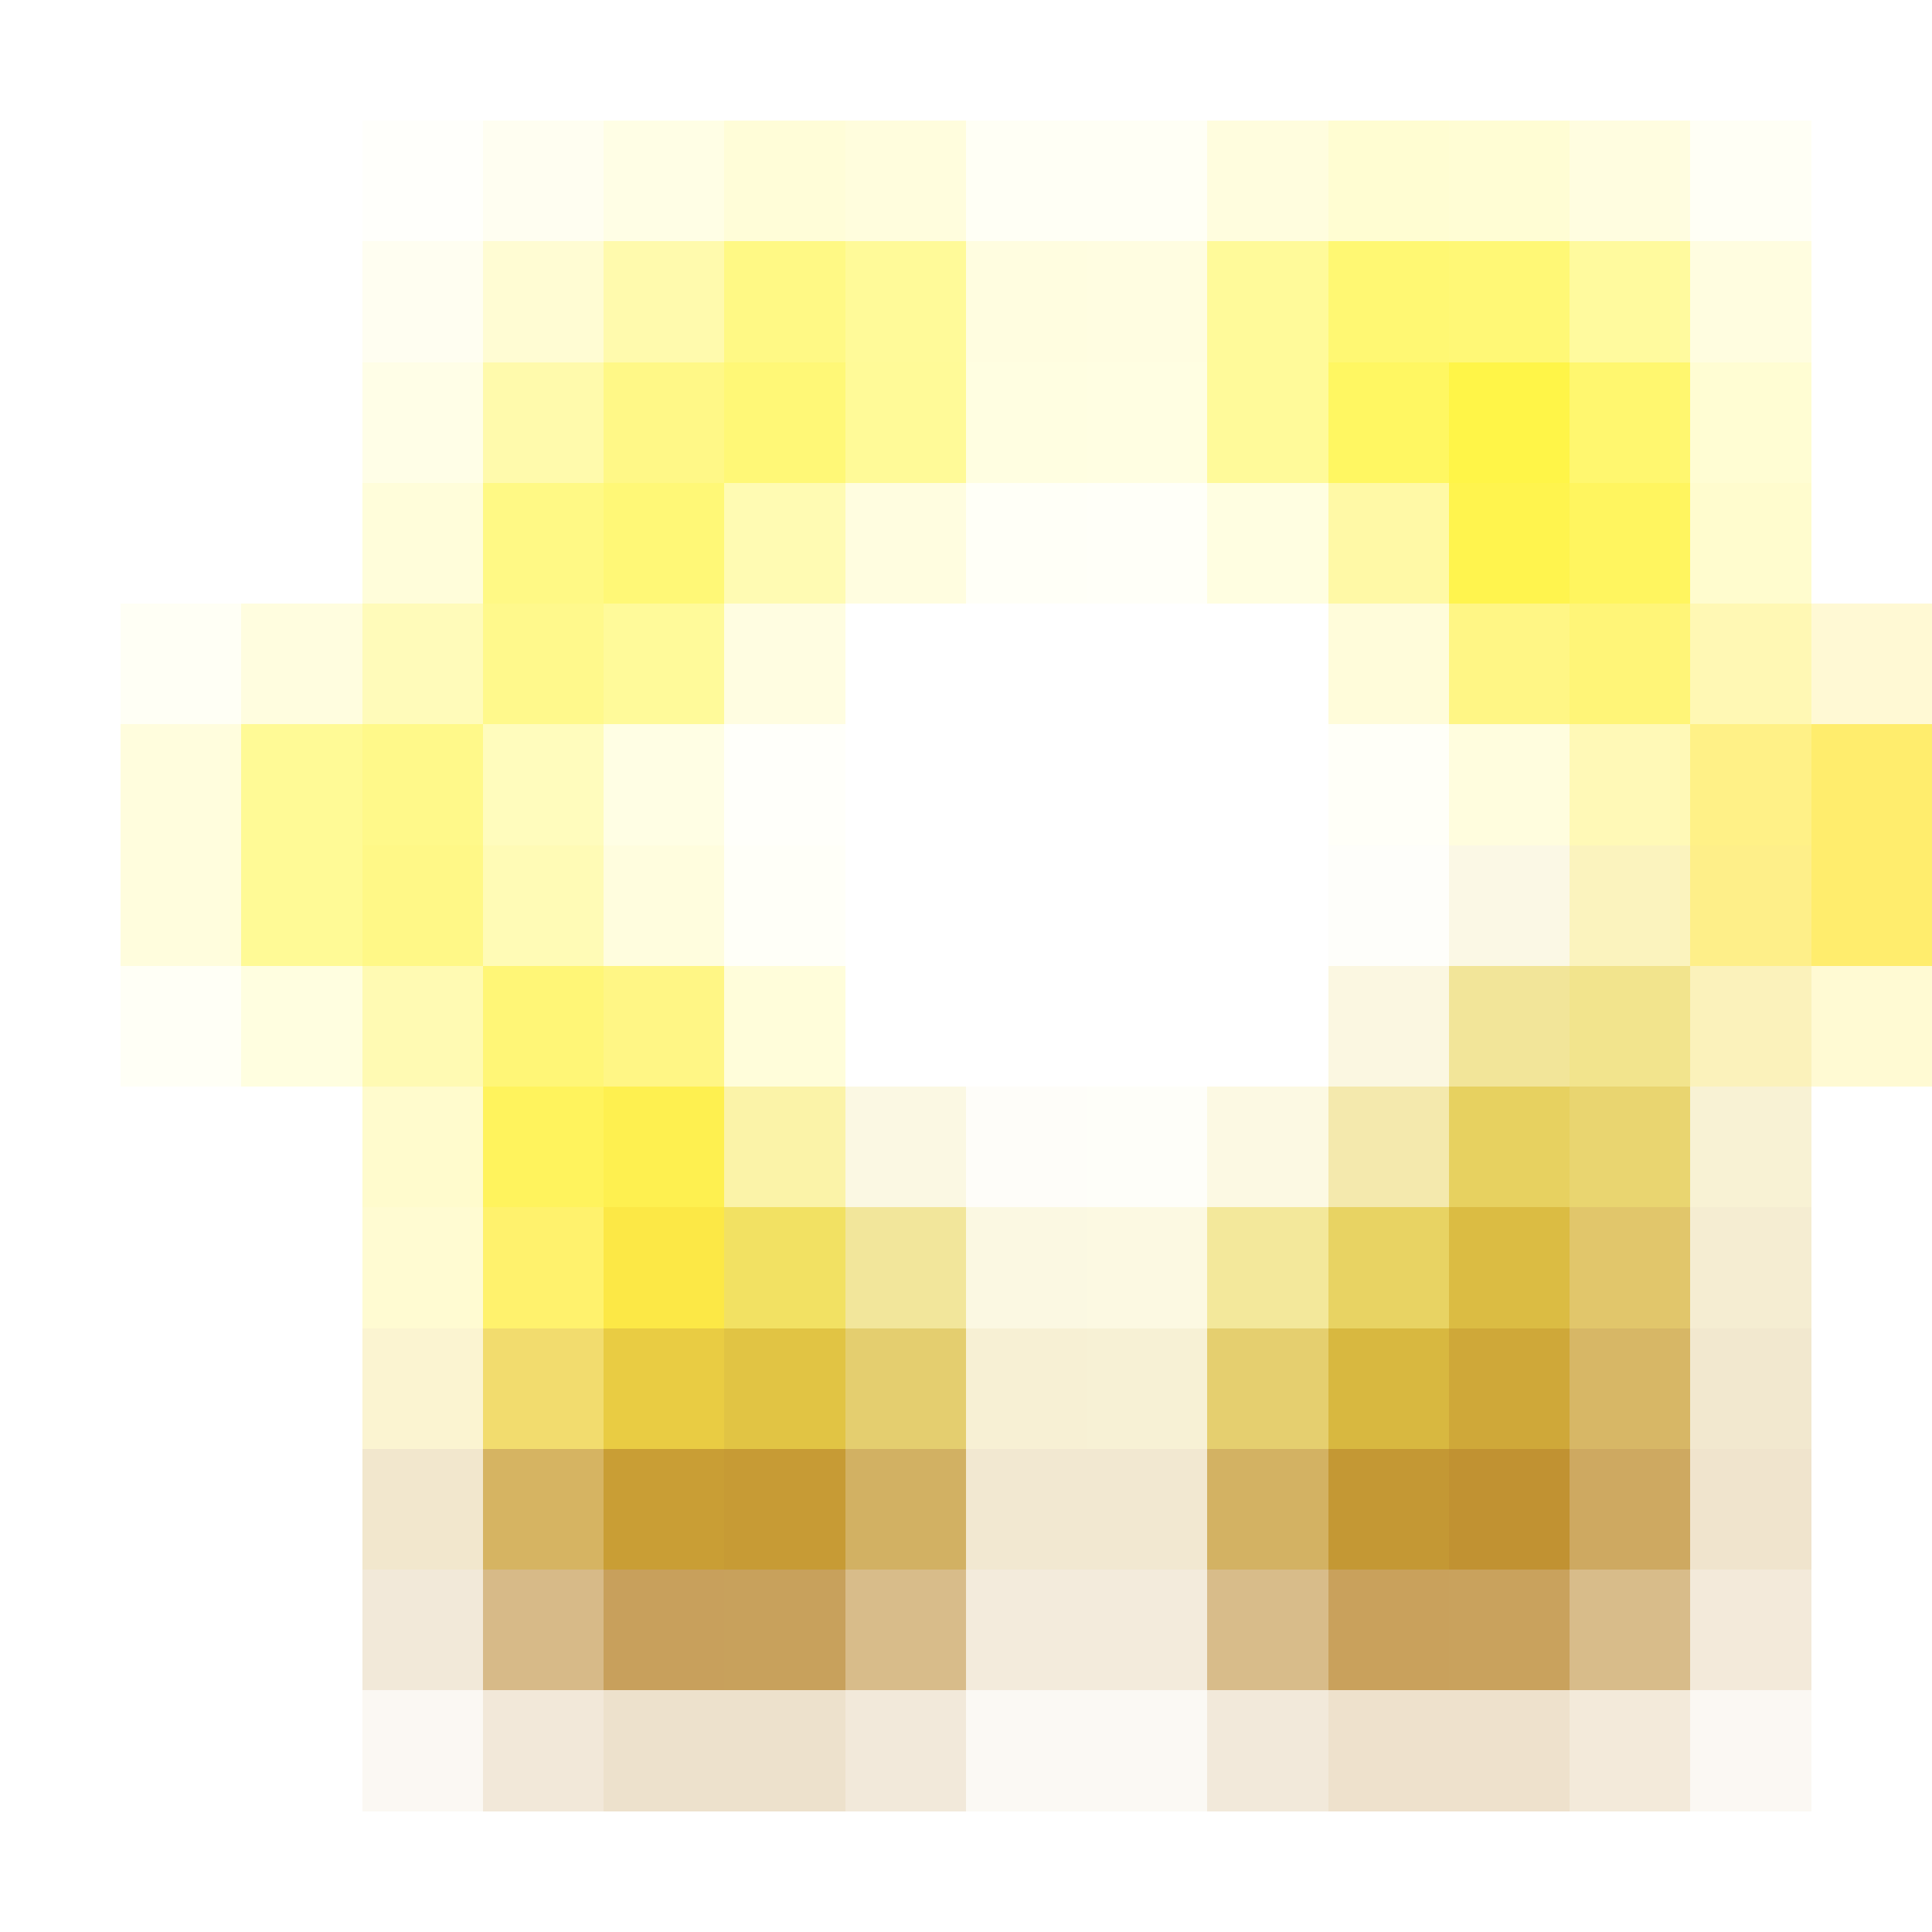
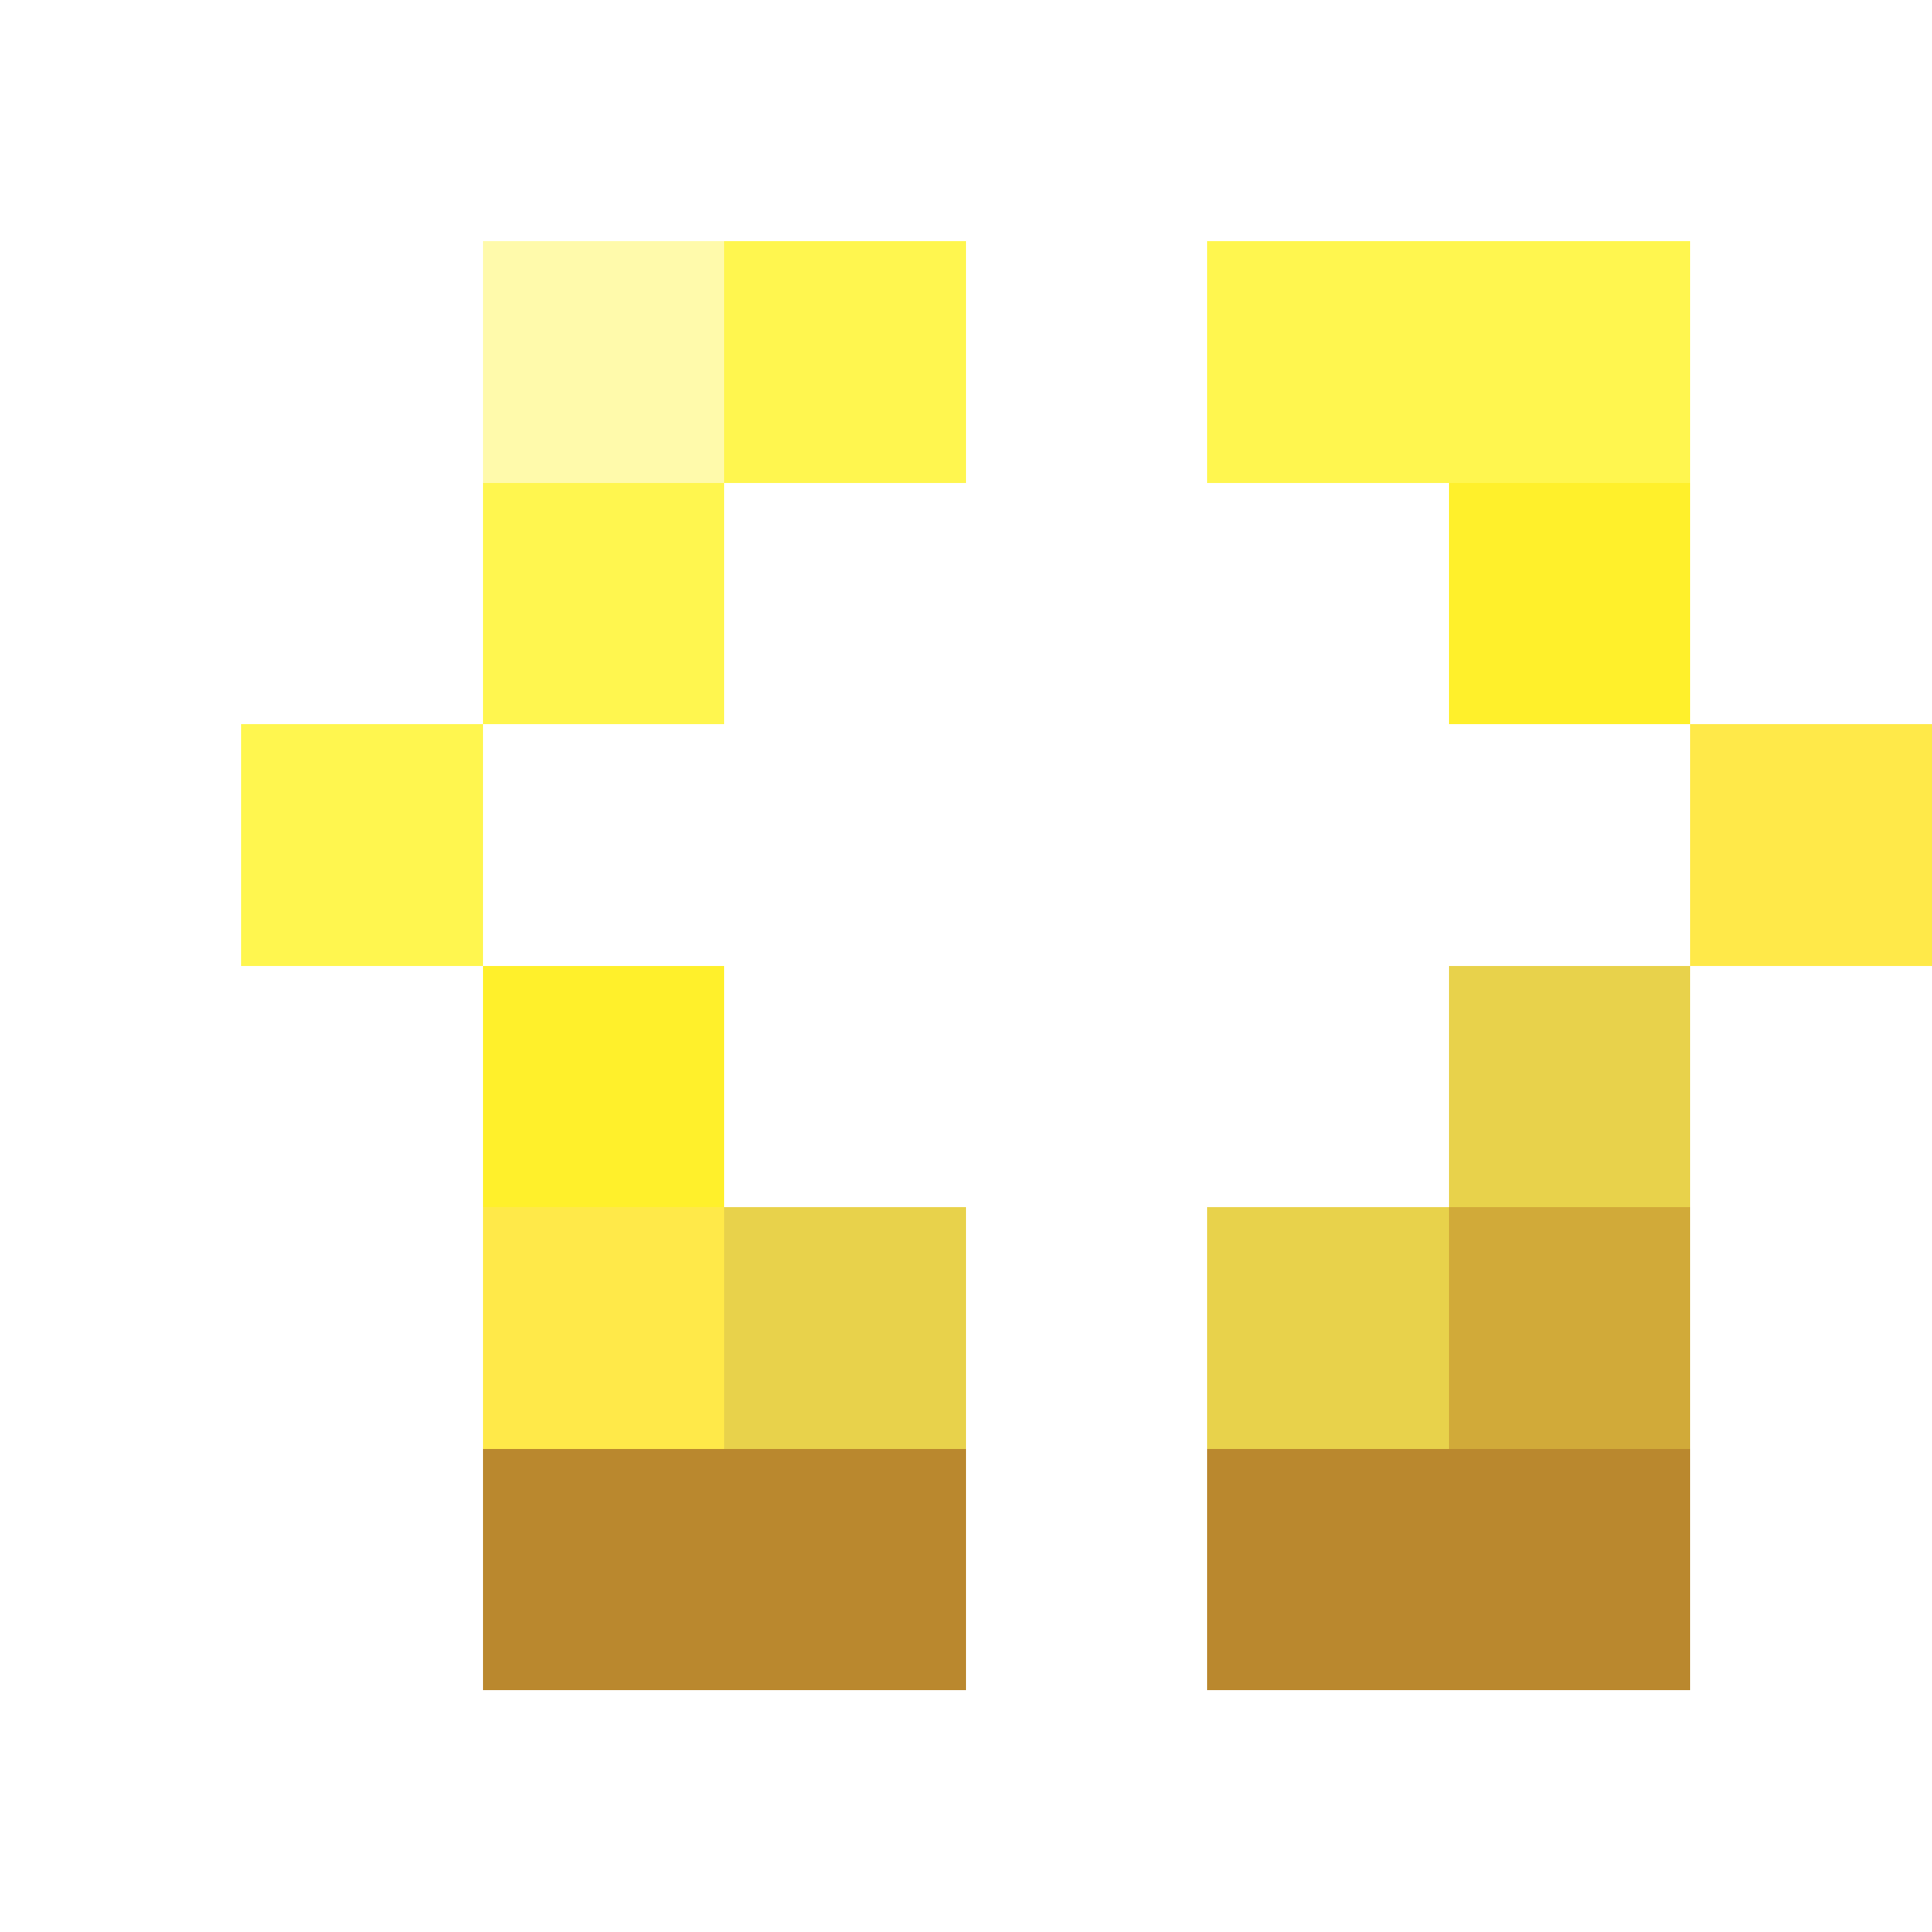
<svg xmlns="http://www.w3.org/2000/svg" shape-rendering="crispEdges" viewBox="0 -0.5 16 16" width="16" height="16">
-   <path stroke="#fffbb7" opacity="0.055" d="M3,1h1" />
-   <path stroke="#fffab4" opacity="0.18" d="M4,1h1M3,2h1" />
-   <path stroke="#fff997" opacity="0.247" d="M5,1h1" />
-   <path stroke="#fff766" opacity="0.255" d="M6,1h1" />
-   <path stroke="#fff64c" opacity="0.188" d="M7,1h1" />
-   <path stroke="#fff649" opacity="0.055" d="M8,1h1" />
-   <path stroke="#fff64f" opacity="0.055" d="M9,1h1M1,5h1" />
-   <path stroke="#fff64f" opacity="0.188" d="M10,1h1" />
-   <path stroke="#fff650" opacity="0.255" d="M11,1h1" />
-   <path stroke="#fff651" opacity="0.247" d="M12,1h1" />
-   <path stroke="#fff651" opacity="0.176" d="M13,1h1" />
-   <path stroke="#fff651" opacity="0.055" d="M14,1h1" />
-   <path stroke="#fffab1" opacity="0.569" d="M4,2h1" />
-   <path stroke="#fff996" opacity="0.78" d="M5,2h1" />
-   <path stroke="#fff766" opacity="0.796" d="M6,2h1" />
-   <path stroke="#fff64c" opacity="0.573" d="M7,2h1" />
-   <path stroke="#fff649" opacity="0.169" d="M8,2h1" />
-   <path stroke="#fff64f" opacity="0.169" d="M9,2h1" />
-   <path stroke="#fff64f" opacity="0.573" d="M10,2h1" />
-   <path stroke="#fff64f" opacity="0.796" d="M11,2h1" />
-   <path stroke="#fff650" opacity="0.78" d="M12,2h1" />
-   <path stroke="#fff650" opacity="0.557" d="M13,2h1" />
-   <path stroke="#fff650" opacity="0.176" d="M14,2h1" />
-   <path stroke="#fff99b" opacity="0.243" d="M3,3h1" />
-   <path stroke="#fff996" opacity="0.788" d="M4,3h1" />
-   <path stroke="#fff887" d="M5,3h1" />
-   <path stroke="#fff764" opacity="0.878" d="M6,3h1M5,4h1" />
-   <path stroke="#fff64c" opacity="0.576" d="M7,3h1" />
-   <path stroke="#fff649" opacity="0.165" d="M8,3h1" />
-   <path stroke="#fff650" opacity="0.165" d="M9,3h1" />
-   <path stroke="#fff64f" opacity="0.576" d="M10,3h1" />
-   <path stroke="#fff64c" opacity="0.878" d="M11,3h1" />
-   <path stroke="#fff548" d="M12,3h1" />
-   <path stroke="#fff546" opacity="0.776" d="M13,3h1" />
-   <path stroke="#fff546" opacity="0.235" d="M14,3h1" />
-   <path stroke="#fff768" opacity="0.243" d="M3,4h1" />
-   <path stroke="#fff766" opacity="0.8" d="M4,4h1" />
-   <path stroke="#fff75c" opacity="0.467" d="M6,4h1" />
-   <path stroke="#fff64c" opacity="0.173" d="M7,4h1" />
-   <path stroke="#fff647" opacity="0.043" d="M8,4h1" />
-   <path stroke="#fff858" opacity="0.043" d="M9,4h1" />
-   <path stroke="#fff753" opacity="0.173" d="M10,4h1" />
-   <path stroke="#fff340" opacity="0.467" d="M11,4h1" />
-   <path stroke="#fff236" opacity="0.878" d="M12,4h1" />
-   <path stroke="#fff234" opacity="0.788" d="M13,4h1" />
-   <path stroke="#fff232" opacity="0.239" d="M14,4h1" />
-   <path stroke="#fff64f" opacity="0.18" d="M2,5h1" />
-   <path stroke="#fff64e" opacity="0.392" d="M3,5h1" />
-   <path stroke="#fff64d" opacity="0.647" d="M4,5h1" />
-   <path stroke="#fff64d" opacity="0.569" d="M5,5h1" />
-   <path stroke="#fff64d" opacity="0.169" d="M6,5h1" />
-   <path stroke="#fff024" opacity="0.169" d="M11,5h1" />
-   <path stroke="#fff028" opacity="0.569" d="M12,5h1" />
-   <path stroke="#fff02c" opacity="0.639" d="M13,5h1" />
-   <path stroke="#ffed3a" opacity="0.38" d="M14,5h1" />
-   <path stroke="#ffe84c" opacity="0.239" d="M15,5h1" />
-   <path stroke="#fff64f" opacity="0.192" d="M1,6h1" />
-   <path stroke="#fff64f" opacity="0.596" d="M2,6h1M2,7h1" />
-   <path stroke="#fff64f" opacity="0.667" d="M3,6h1" />
-   <path stroke="#fff64e" opacity="0.373" d="M4,6h1" />
-   <path stroke="#fff64c" opacity="0.149" d="M5,6h1" />
-   <path stroke="#fff74b" opacity="0.031" d="M6,6h1" />
-   <path stroke="#fff50a" opacity="0.031" d="M11,6h1" />
-   <path stroke="#fff420" opacity="0.149" d="M12,6h1" />
-   <path stroke="#ffee39" opacity="0.365" d="M13,6h1" />
-   <path stroke="#ffea46" opacity="0.651" d="M14,6h1" />
-   <path stroke="#ffe949" opacity="0.8" d="M15,6h1M15,7h1" />
-   <path stroke="#fff650" opacity="0.192" d="M1,7h1" />
-   <path stroke="#fff54b" opacity="0.667" d="M3,7h1" />
-   <path stroke="#fff33c" opacity="0.373" d="M4,7h1" />
-   <path stroke="#fff01f" opacity="0.149" d="M5,7h1" />
-   <path stroke="#fff809" opacity="0.031" d="M6,7h1" />
-   <path stroke="#dec954" opacity="0.031" d="M11,7h1" />
-   <path stroke="#e4cf51" opacity="0.149" d="M12,7h1" />
-   <path stroke="#f4de4c" opacity="0.365" d="M13,7h1" />
-   <path stroke="#fde74a" opacity="0.651" d="M14,7h1" />
-   <path stroke="#fff757" opacity="0.055" d="M1,8h1" />
-   <path stroke="#fff753" opacity="0.18" d="M2,8h1" />
-   <path stroke="#fff33d" opacity="0.392" d="M3,8h1" />
-   <path stroke="#fff12d" opacity="0.647" d="M4,8h1" />
-   <path stroke="#fff029" opacity="0.569" d="M5,8h1" />
-   <path stroke="#fff325" opacity="0.169" d="M6,8h1" />
-   <path stroke="#e8d24c" opacity="0.169" d="M11,8h1" />
-   <path stroke="#e8d24c" opacity="0.569" d="M12,8h1" />
-   <path stroke="#ebd54c" opacity="0.639" d="M13,8h1" />
-   <path stroke="#f4de4b" opacity="0.38" d="M14,8h1" />
-   <path stroke="#ffeb49" opacity="0.239" d="M15,8h1" />
-   <path stroke="#fff030" opacity="0.239" d="M3,9h1" />
-   <path stroke="#fff032" opacity="0.788" d="M4,9h1" />
-   <path stroke="#feee34" opacity="0.863" d="M5,9h1" />
-   <path stroke="#f7e53d" opacity="0.451" d="M6,9h1" />
-   <path stroke="#e8d351" opacity="0.161" d="M7,9h1" />
-   <path stroke="#e3cd56" opacity="0.039" d="M8,9h1" />
-   <path stroke="#eedb4f" opacity="0.039" d="M9,9h1" />
-   <path stroke="#ecd94e" opacity="0.161" d="M10,9h1" />
-   <path stroke="#e6cf49" opacity="0.451" d="M11,9h1" />
-   <path stroke="#e3ca47" opacity="0.863" d="M12,9h1" />
-   <path stroke="#e3c947" opacity="0.776" d="M13,9h1" />
-   <path stroke="#e1c647" opacity="0.235" d="M14,9h1" />
-   <path stroke="#ffee41" opacity="0.235" d="M3,10h1" />
-   <path stroke="#ffee42" opacity="0.773" d="M4,10h1" />
-   <path stroke="#fce844" opacity="0.988" d="M5,10h1" />
-   <path stroke="#f0dc49" opacity="0.855" d="M6,10h1" />
-   <path stroke="#e8d34c" opacity="0.557" d="M7,10h1" />
-   <path stroke="#e7d24d" opacity="0.161" d="M8,10h1" />
-   <path stroke="#ebd74d" opacity="0.161" d="M9,10h1" />
-   <path stroke="#ead64c" opacity="0.557" d="M10,10h1" />
-   <path stroke="#e4cb48" opacity="0.855" d="M11,10h1" />
-   <path stroke="#dbbb41" opacity="0.988" d="M12,10h1" />
-   <path stroke="#d7b43d" opacity="0.761" d="M13,10h1" />
-   <path stroke="#d5b13d" opacity="0.231" d="M14,10h1" />
-   <path stroke="#efd143" opacity="0.243" d="M3,11h1" />
-   <path stroke="#eed143" opacity="0.769" d="M4,11h1" />
-   <path stroke="#e9cc43" d="M5,11h1" />
-   <path stroke="#e1c444" d="M6,11h1" />
-   <path stroke="#dcbf44" opacity="0.773" d="M7,11h1" />
-   <path stroke="#dcbf44" opacity="0.227" d="M8,11h1" />
-   <path stroke="#dec245" opacity="0.227" d="M9,11h1" />
-   <path stroke="#ddc144" opacity="0.773" d="M10,11h1" />
-   <path stroke="#d8b840" d="M11,11h1" />
-   <path stroke="#cfa839" d="M12,11h1" />
-   <path stroke="#caa035" opacity="0.757" d="M13,11h1" />
-   <path stroke="#ca9f35" opacity="0.239" d="M14,11h1" />
-   <path stroke="#cb9f35" opacity="0.247" d="M3,12h1" />
-   <path stroke="#ca9f35" opacity="0.776" d="M4,12h1" />
-   <path stroke="#c99e35" d="M5,12h1" />
-   <path stroke="#c79b35" d="M6,12h1" />
-   <path stroke="#c59a35" opacity="0.773" d="M7,12h1" />
-   <path stroke="#c59a35" opacity="0.227" d="M8,12h1" />
-   <path stroke="#c69b35" opacity="0.227" d="M9,12h1" />
-   <path stroke="#c69b35" opacity="0.773" d="M10,12h1" />
-   <path stroke="#c49834" d="M11,12h1" />
-   <path stroke="#c19232" d="M12,12h1" />
-   <path stroke="#bf8f30" opacity="0.765" d="M13,12h1" />
-   <path stroke="#bf8f30" opacity="0.239" d="M14,12h1" />
-   <path stroke="#b8852d" opacity="0.18" d="M3,13h1" />
-   <path stroke="#b8852d" opacity="0.569" d="M4,13h1" />
-   <path stroke="#b8852d" opacity="0.776" d="M5,13h1" />
-   <path stroke="#b8862d" opacity="0.776" d="M6,13h1" />
-   <path stroke="#b9862d" opacity="0.557" d="M7,13h1M10,13h1" />
-   <path stroke="#b9862d" opacity="0.165" d="M8,13h2" />
-   <path stroke="#b9862d" opacity="0.776" d="M11,13h1" />
-   <path stroke="#b9872e" opacity="0.776" d="M12,13h1" />
-   <path stroke="#b9872e" opacity="0.561" d="M13,13h1" />
-   <path stroke="#b9872e" opacity="0.176" d="M14,13h1" />
-   <path stroke="#b6822c" opacity="0.059" d="M3,14h1" />
-   <path stroke="#b6822c" opacity="0.18" d="M4,14h1" />
-   <path stroke="#b6822c" opacity="0.243" d="M5,14h1" />
-   <path stroke="#b7832c" opacity="0.243" d="M6,14h1" />
-   <path stroke="#b7842c" opacity="0.176" d="M7,14h1" />
-   <path stroke="#b7842c" opacity="0.051" d="M8,14h1" />
-   <path stroke="#b7832c" opacity="0.051" d="M9,14h1" />
-   <path stroke="#b7832c" opacity="0.176" d="M10,14h1" />
-   <path stroke="#b8842c" opacity="0.243" d="M11,14h1" />
-   <path stroke="#b8852d" opacity="0.243" d="M12,14h1" />
-   <path stroke="#b9862d" opacity="0.176" d="M13,14h1" />
-   <path stroke="#b9862d" opacity="0.055" d="M14,14h1" />
+   <path stroke="#fffaab" d="M4,2h2M4,3h2" />
+   <path stroke="#fff64f" d="M6,2h2M10,2h4M6,3h2M10,3h4M4,4h2M4,5h2M2,6h2M2,7h2" />
+   <path stroke="#fff02b" d="M12,4h2M12,5h2M4,8h2M4,9h2" />
+   <path stroke="#ffe949" d="M14,6h2M14,7h2M4,10h2M4,11h2" />
+   <path stroke="#e8d24b" d="M12,8h2M12,9h2M6,10h2M10,10h2M6,11h2M10,11h2" />
+   <path stroke="#d1aa39" d="M12,10h2M12,11h2" />
+   <path stroke="#ba882e" d="M4,12h4M10,12h4M4,13h4M10,13h4" />
</svg>
